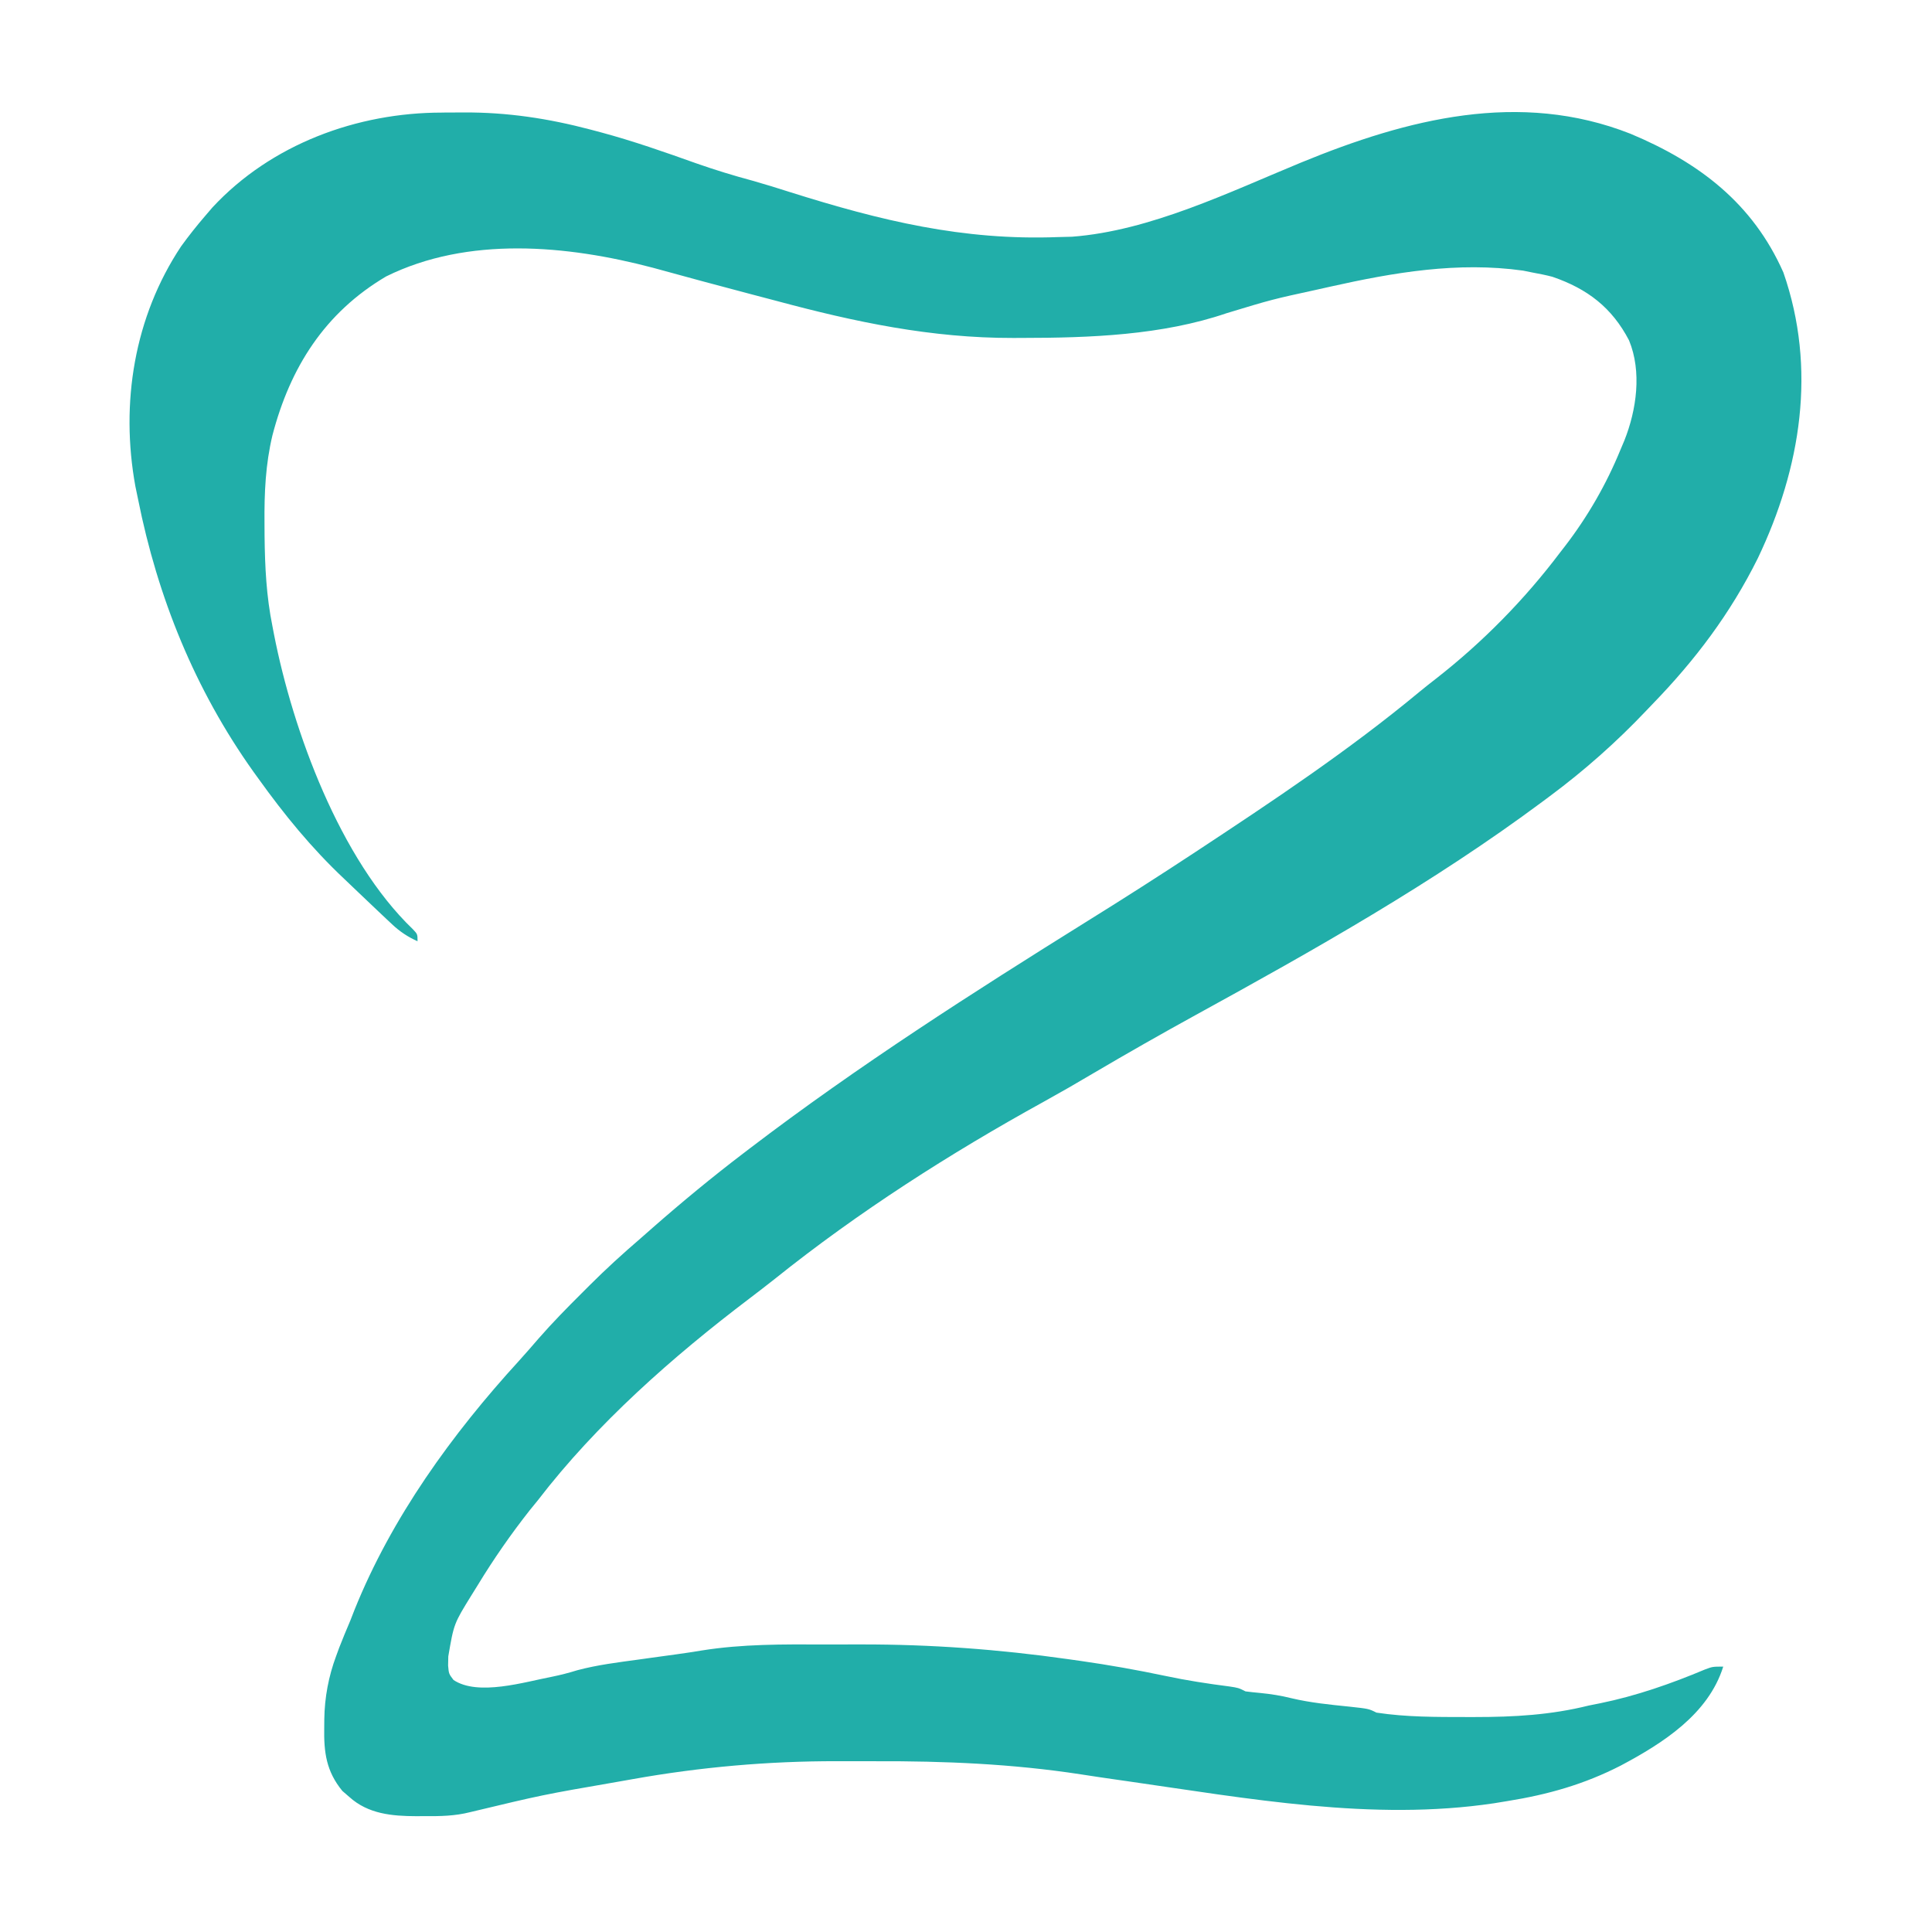
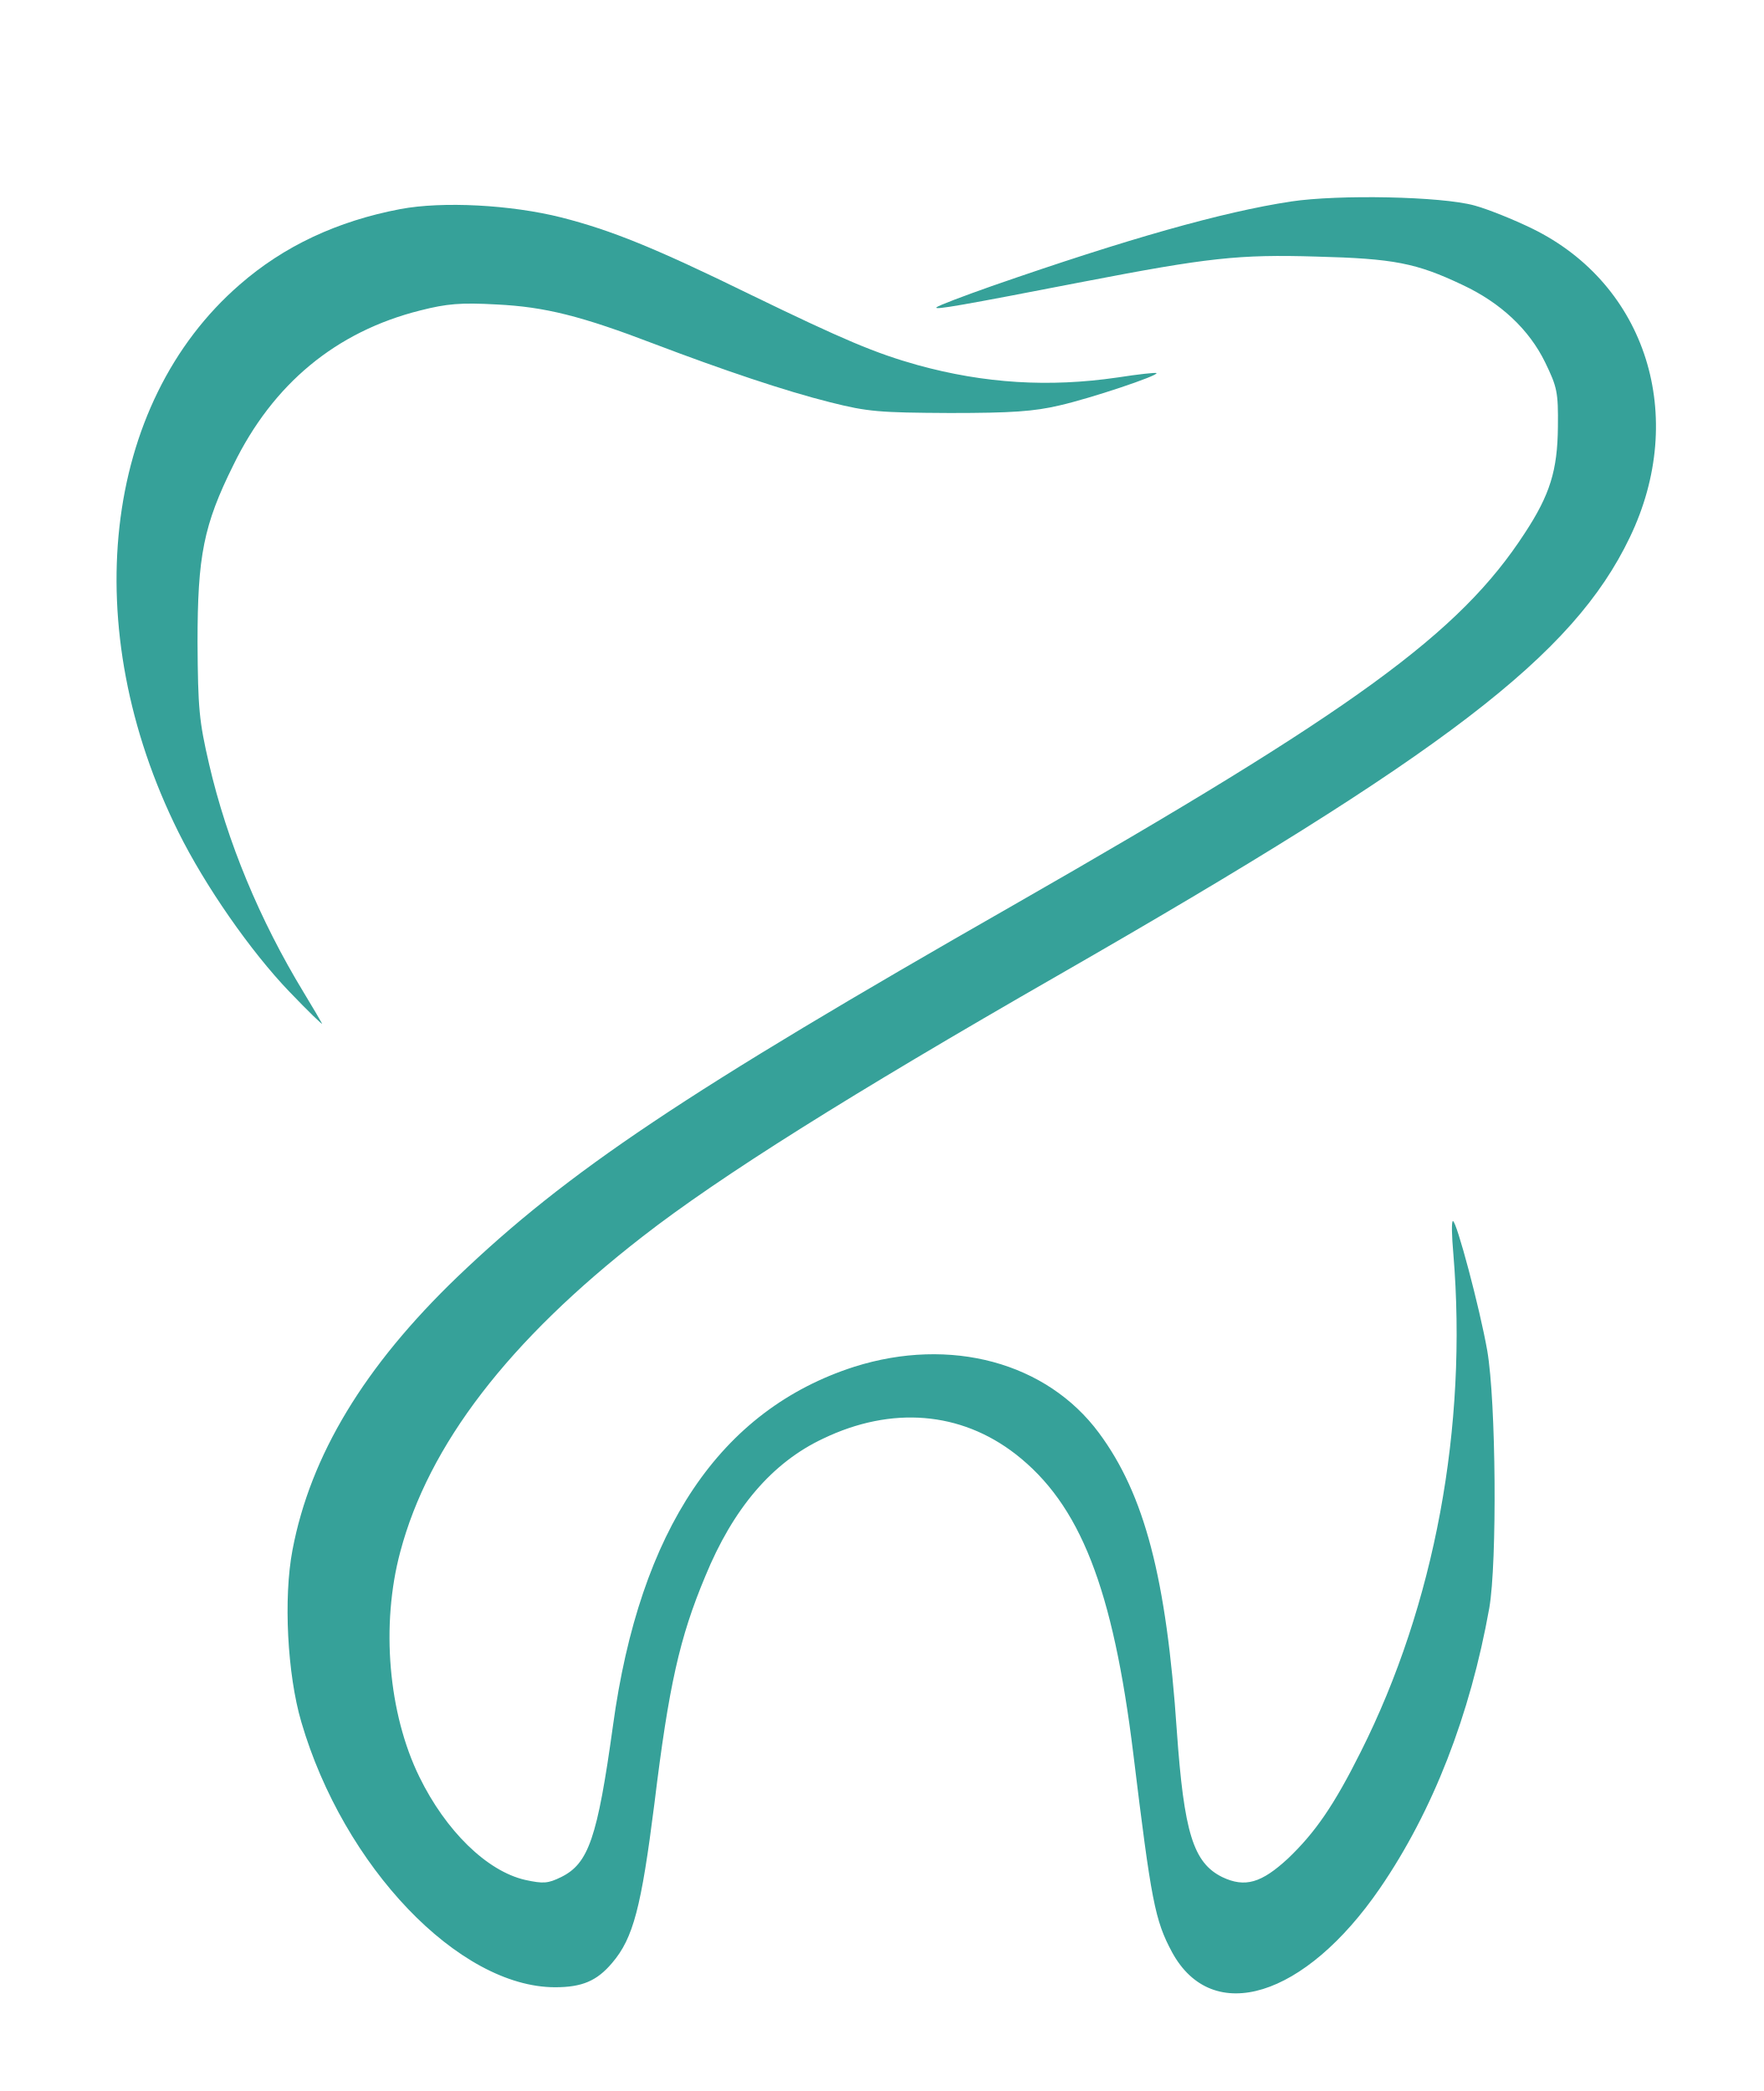
- <svg xmlns="http://www.w3.org/2000/svg" viewBox="353 203 546 546">
-   <path fill="#21aea9" d="M477.9 234.81q3.1 0 6.18-.03c12.3-.06 23.9 1.7 35.8 4.84l2.94.78c9.17 2.47 18.07 5.59 27 8.78a221 221 0 0 0 15.9 4.9q5.32 1.52 10.6 3.23c25.49 8.03 48.83 13.72 75.68 12.69l3.96-.1c22.07-1.66 44.51-12.63 64.8-20.99 29.9-12.29 61.68-20.48 93.05-8.1 19.36 8.1 34.54 19.64 43.19 39.19 9.47 27.19 4.98 55.2-7.22 80.76-7.75 15.6-17.68 28.77-29.78 41.24l-1.72 1.8A210 210 0 0 1 791 428l-2.04 1.52c-30.87 22.97-64.46 41.9-98.14 60.38q-14.44 7.94-28.64 16.3-7.04 4.19-14.2 8.15c-26.54 14.64-52.4 31.15-76.04 50.1q-3.55 2.8-7.14 5.52c-21.7 16.45-43.2 35.4-59.8 57.03l-2.3 2.82A213 213 0 0 0 488 651l-1.71 2.75c-5.02 8.12-5.02 8.12-6.6 17.37l-.05 2.58c.2 2.33.2 2.33 1.53 4.08 6.95 4.63 20.06.56 27.88-.93 2.45-.5 4.72-1.09 7.11-1.83 5.7-1.52 11.5-2.22 17.34-3.02l3.57-.5 7.28-1q3.5-.48 6.97-1.06c11.5-1.84 22.99-1.74 34.62-1.7q5.29.01 10.58-.01c19.55-.02 38.8 1.39 58.17 4.14l3.69.52a368 368 0 0 1 23.96 4.24c6.01 1.28 12 2.2 18.1 2.98C703 680 703 680 705 681q2.02.26 4.06.44c3.06.3 5.96.75 8.94 1.5 5.35 1.27 10.78 1.8 16.24 2.36 5.56.6 5.56.6 7.76 1.7 8.46 1.29 16.97 1.24 25.5 1.25h2.3c11.05 0 21.44-.57 32.2-3.25l3.3-.66c10.12-2.07 20-5.52 29.51-9.52C837 674 837 674 840 674c-4.22 13.5-17.14 21.68-28.95 27.96-10.32 5.3-20.61 8.21-32.05 10.04l-3.78.62c-34.33 5.13-69.5-1.35-103.5-6.22l-2.6-.37q-5.36-.76-10.7-1.59c-19.28-2.96-38.5-3.77-57.98-3.7q-5.45.01-10.9-.01a325 325 0 0 0-57.79 5.08l-4.54.8c-20.79 3.6-20.79 3.6-41.3 8.51-4.3 1.1-8.48 1.18-12.91 1.13l-2.29.02c-6.93-.02-13.67-.61-19.02-5.46l-1.93-1.67c-4.57-5.56-5.26-10.95-5.13-17.89l.02-2.4A53 53 0 0 1 448 671l.88-2.4A259 259 0 0 1 452 661l1.17-3c10.51-26.14 27.58-49.73 46.5-70.42q2.82-3.13 5.58-6.35c3.88-4.44 8-8.63 12.19-12.8l2.16-2.16c4.63-4.63 9.43-9 14.4-13.27l3.57-3.14c8.26-7.24 16.7-14.2 25.43-20.86l1.9-1.45c30.56-23.31 63-44.04 95.6-64.36a1348 1348 0 0 0 30.24-19.34c21.8-14.37 43.42-28.73 63.54-45.44q2.23-1.82 4.53-3.6A192 192 0 0 0 794 359l1.22-1.57A118 118 0 0 0 811 330l1.06-2.51c3.46-8.69 4.97-19.45 1.32-28.3-4.83-9.26-11.74-14.57-21.66-17.97-1.88-.5-3.8-.86-5.72-1.22l-2.56-.52c-18.43-2.58-36.48.5-54.44 4.52l-3.48.78c-13.07 2.85-13.07 2.85-25.86 6.73-18.25 6.24-38.67 6.98-57.78 6.99l-2.52.01c-23.2.05-44.71-4.5-67.05-10.51l-7.22-1.9a2415 2415 0 0 1-27.6-7.44c-24.28-6.4-52.25-8.97-75.36 2.46C444.77 291.36 435 306.85 430 326c-1.97 8.26-2.32 16.28-2.25 24.75l.02 3.76c.1 8.68.5 16.97 2.23 25.49q.23 1.13.44 2.3c5.36 27.34 18.65 63.56 39.22 83.29C471 467 471 467 471 469a25 25 0 0 1-7.21-4.8l-1.81-1.7-1.92-1.81-2-1.9-4.1-3.9-3.72-3.55c-9.19-8.65-16.89-18.09-24.24-28.34l-1.38-1.91C408.1 397.9 397.55 371.86 392 344l-.74-3.56c-4.28-23.46-.35-47.89 12.94-67.85 2.16-2.98 4.4-5.8 6.8-8.59l2.04-2.38c16.6-17.88 40.88-26.8 64.87-26.8" />
+ <svg xmlns="http://www.w3.org/2000/svg" version="1.0" width="442pt" height="524pt" viewBox="0 0 442 524" preserveAspectRatio="xMidYMid meet" style="width: 385.772px; height: auto;">
+   <g transform="translate(0,524) scale(0.1,-0.1)" fill="#36a199" stroke="none">
+     <path d="M3235 4735 c-171 -26 -408 -93 -750 -212 -71 -25 -134 -49 -138 -53 -9 -8 64 5 368 64 311 60 389 69 584 63 194 -5 250 -16 366 -71 96 -45 167 -112 207 -194 30 -62 33 -74 32 -162 -1 -109 -20 -170 -83 -266 -163 -251 -423 -441 -1281 -932 -828 -473 -1117 -667 -1394 -932 -233 -224 -368 -447 -413 -684 -23 -120 -13 -312 22 -431 106 -363 395 -665 636 -665 68 0 105 16 143 61 53 62 73 139 106 400 36 295 63 415 127 568 70 171 168 286 296 346 171 82 344 68 482 -39 162 -126 244 -336 295 -751 45 -369 54 -417 97 -497 101 -186 333 -114 521 160 133 194 226 434 274 702 20 115 17 518 -5 645 -19 108 -77 325 -86 325 -4 0 -3 -37 1 -82 36 -434 -47 -880 -232 -1248 -67 -134 -114 -202 -182 -267 -67 -62 -108 -74 -165 -47 -73 36 -96 112 -114 367 -26 383 -81 592 -195 746 -131 177 -372 242 -613 166 -336 -108 -538 -408 -605 -900 -39 -281 -61 -345 -130 -379 -33 -16 -44 -17 -90 -7 -96 22 -199 123 -265 258 -78 159 -97 381 -48 564 71 268 271 529 607 790 194 151 519 355 1040 654 974 559 1292 802 1434 1098 146 303 42 634 -244 774 -47 23 -112 49 -145 58 -83 23 -341 28 -460 10z" class="" />
+     <path d="M1003 4716 c-158 -30 -292 -93 -402 -189 -345 -299 -408 -861 -154 -1372 67 -135 181 -299 278 -400 47 -49 84 -85 82 -80 -3 6 -23 40 -46 78 -110 181 -192 378 -237 572 -25 108 -28 139 -29 305 0 217 15 294 90 445 99 203 257 334 468 387 67 17 101 20 192 15 121 -6 212 -29 395 -99 171 -65 328 -118 440 -146 95 -24 123 -26 300 -27 156 0 211 4 275 19 79 18 249 75 243 81 -2 2 -46 -3 -98 -11 -171 -25 -333 -15 -500 31 -107 30 -185 63 -420 177 -239 117 -348 161 -473 193 -127 32 -298 41 -404 21z" class="" />
+   </g>
</svg>
